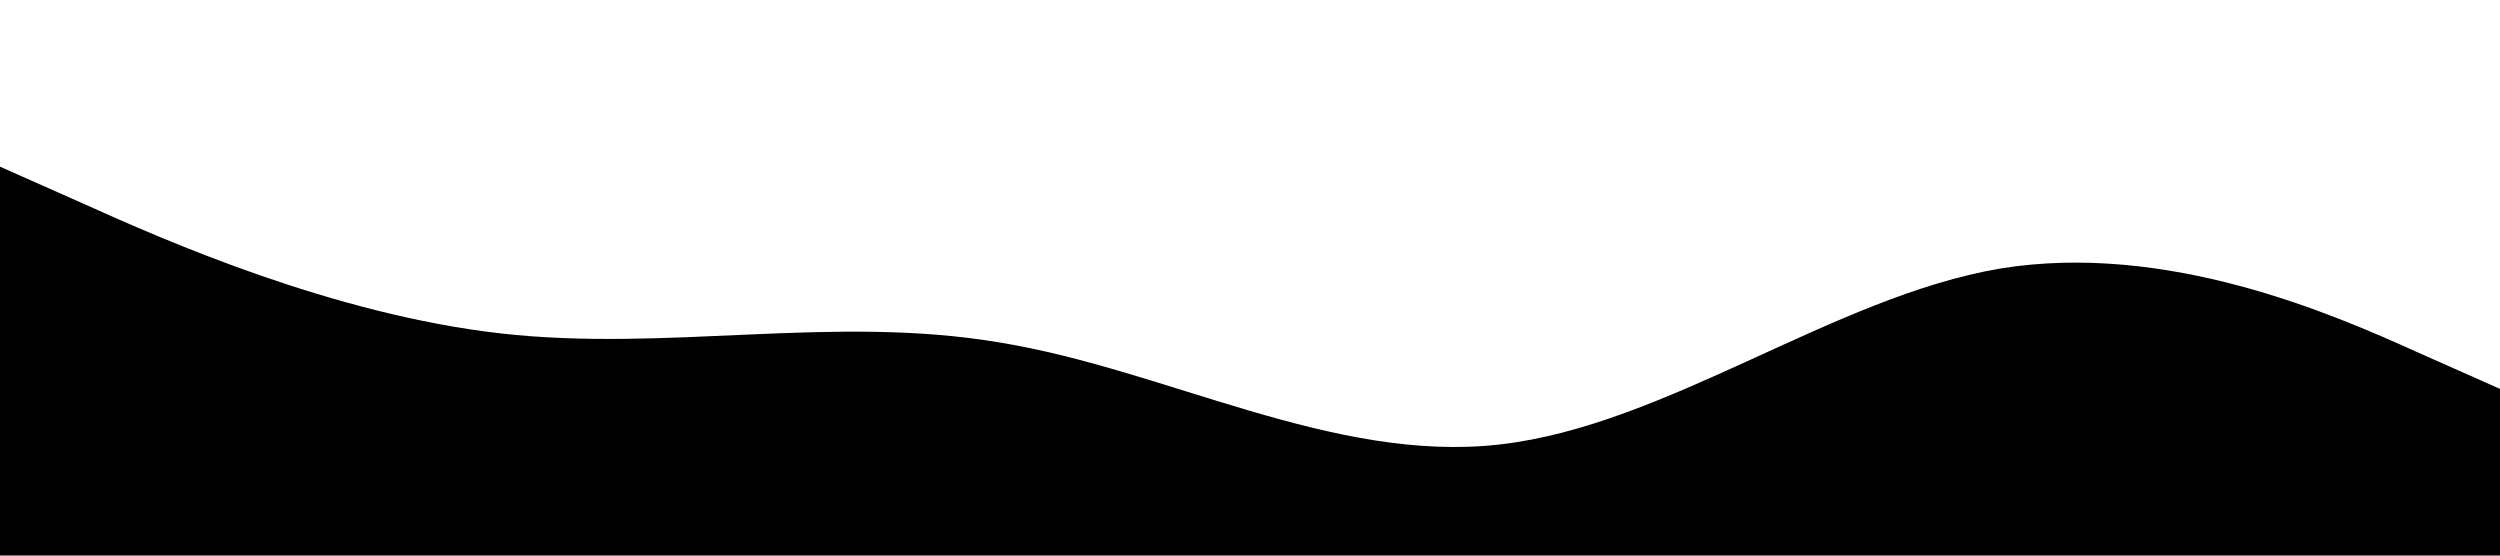
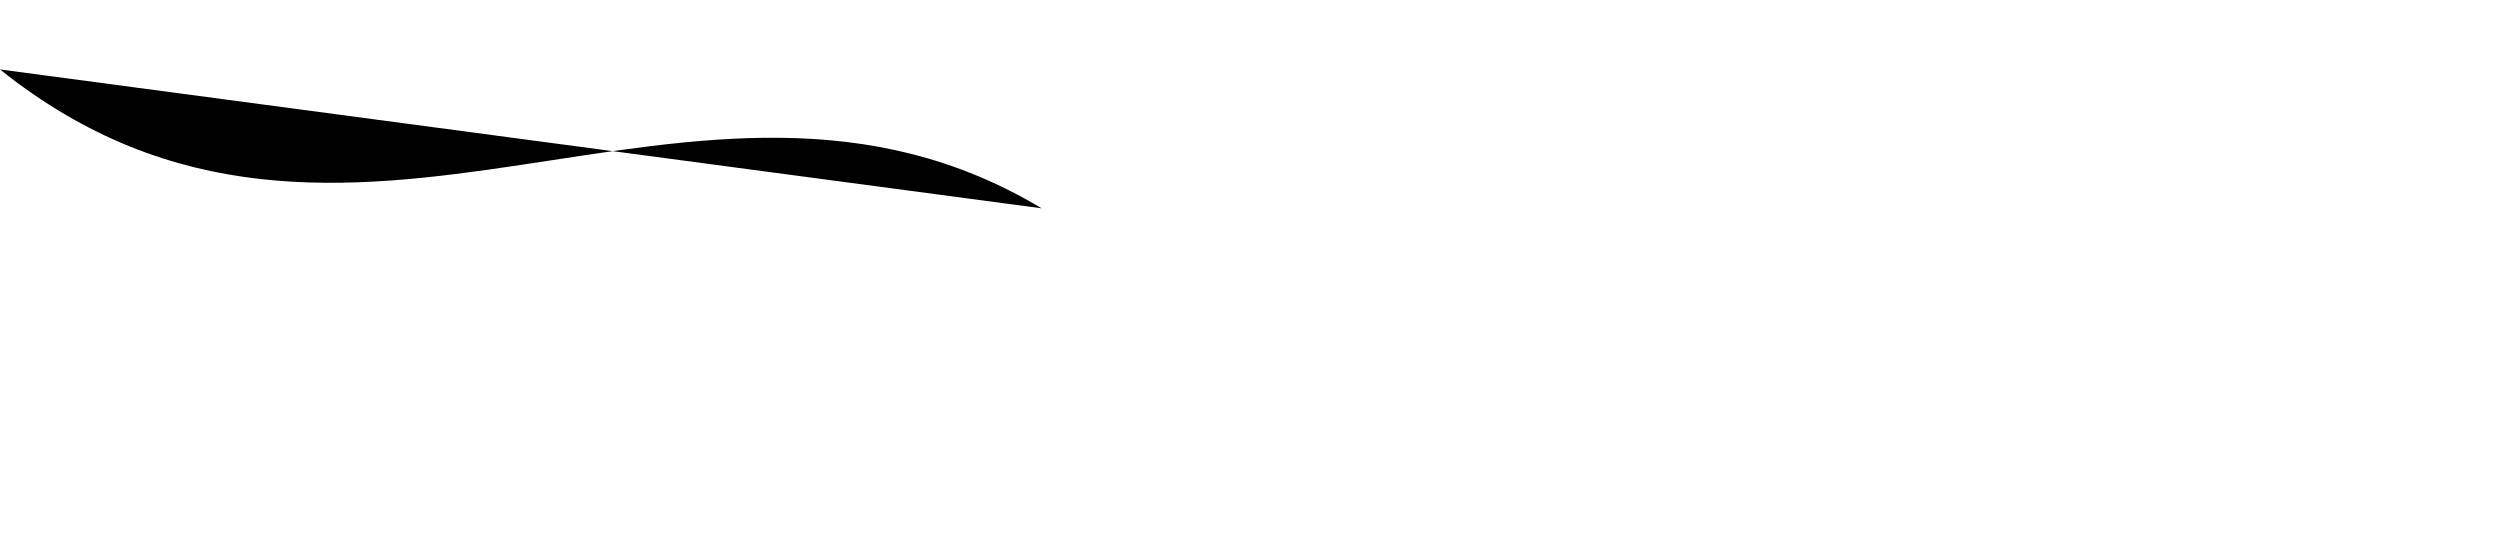
<svg xmlns="http://www.w3.org/2000/svg" viewBox="0 0 1440 320" preserveAspectRatio="none">
-   <path fill="#000" fill-opacity="1" d="M0,96L48,117.3C96,139,192,181,288,192C384,203,480,181,576,197.3C672,213,768,267,864,256C960,245,1056,171,1152,154.7C1248,139,1344,181,1392,202.7L1440,224L1440,320L0,320Z" />
+   <path fill="#000" d="       M0,40       C200,200  400,0    600,120   /* 第一段不規則 */       C800,240  1000,80  1200,180  /* 第二段不規則 */       C1300,260 1380,100 1440,40  /* 收尾切線對稱，回到 Y=40 */       L1440,320       L0,320       Z     " />
</svg>
